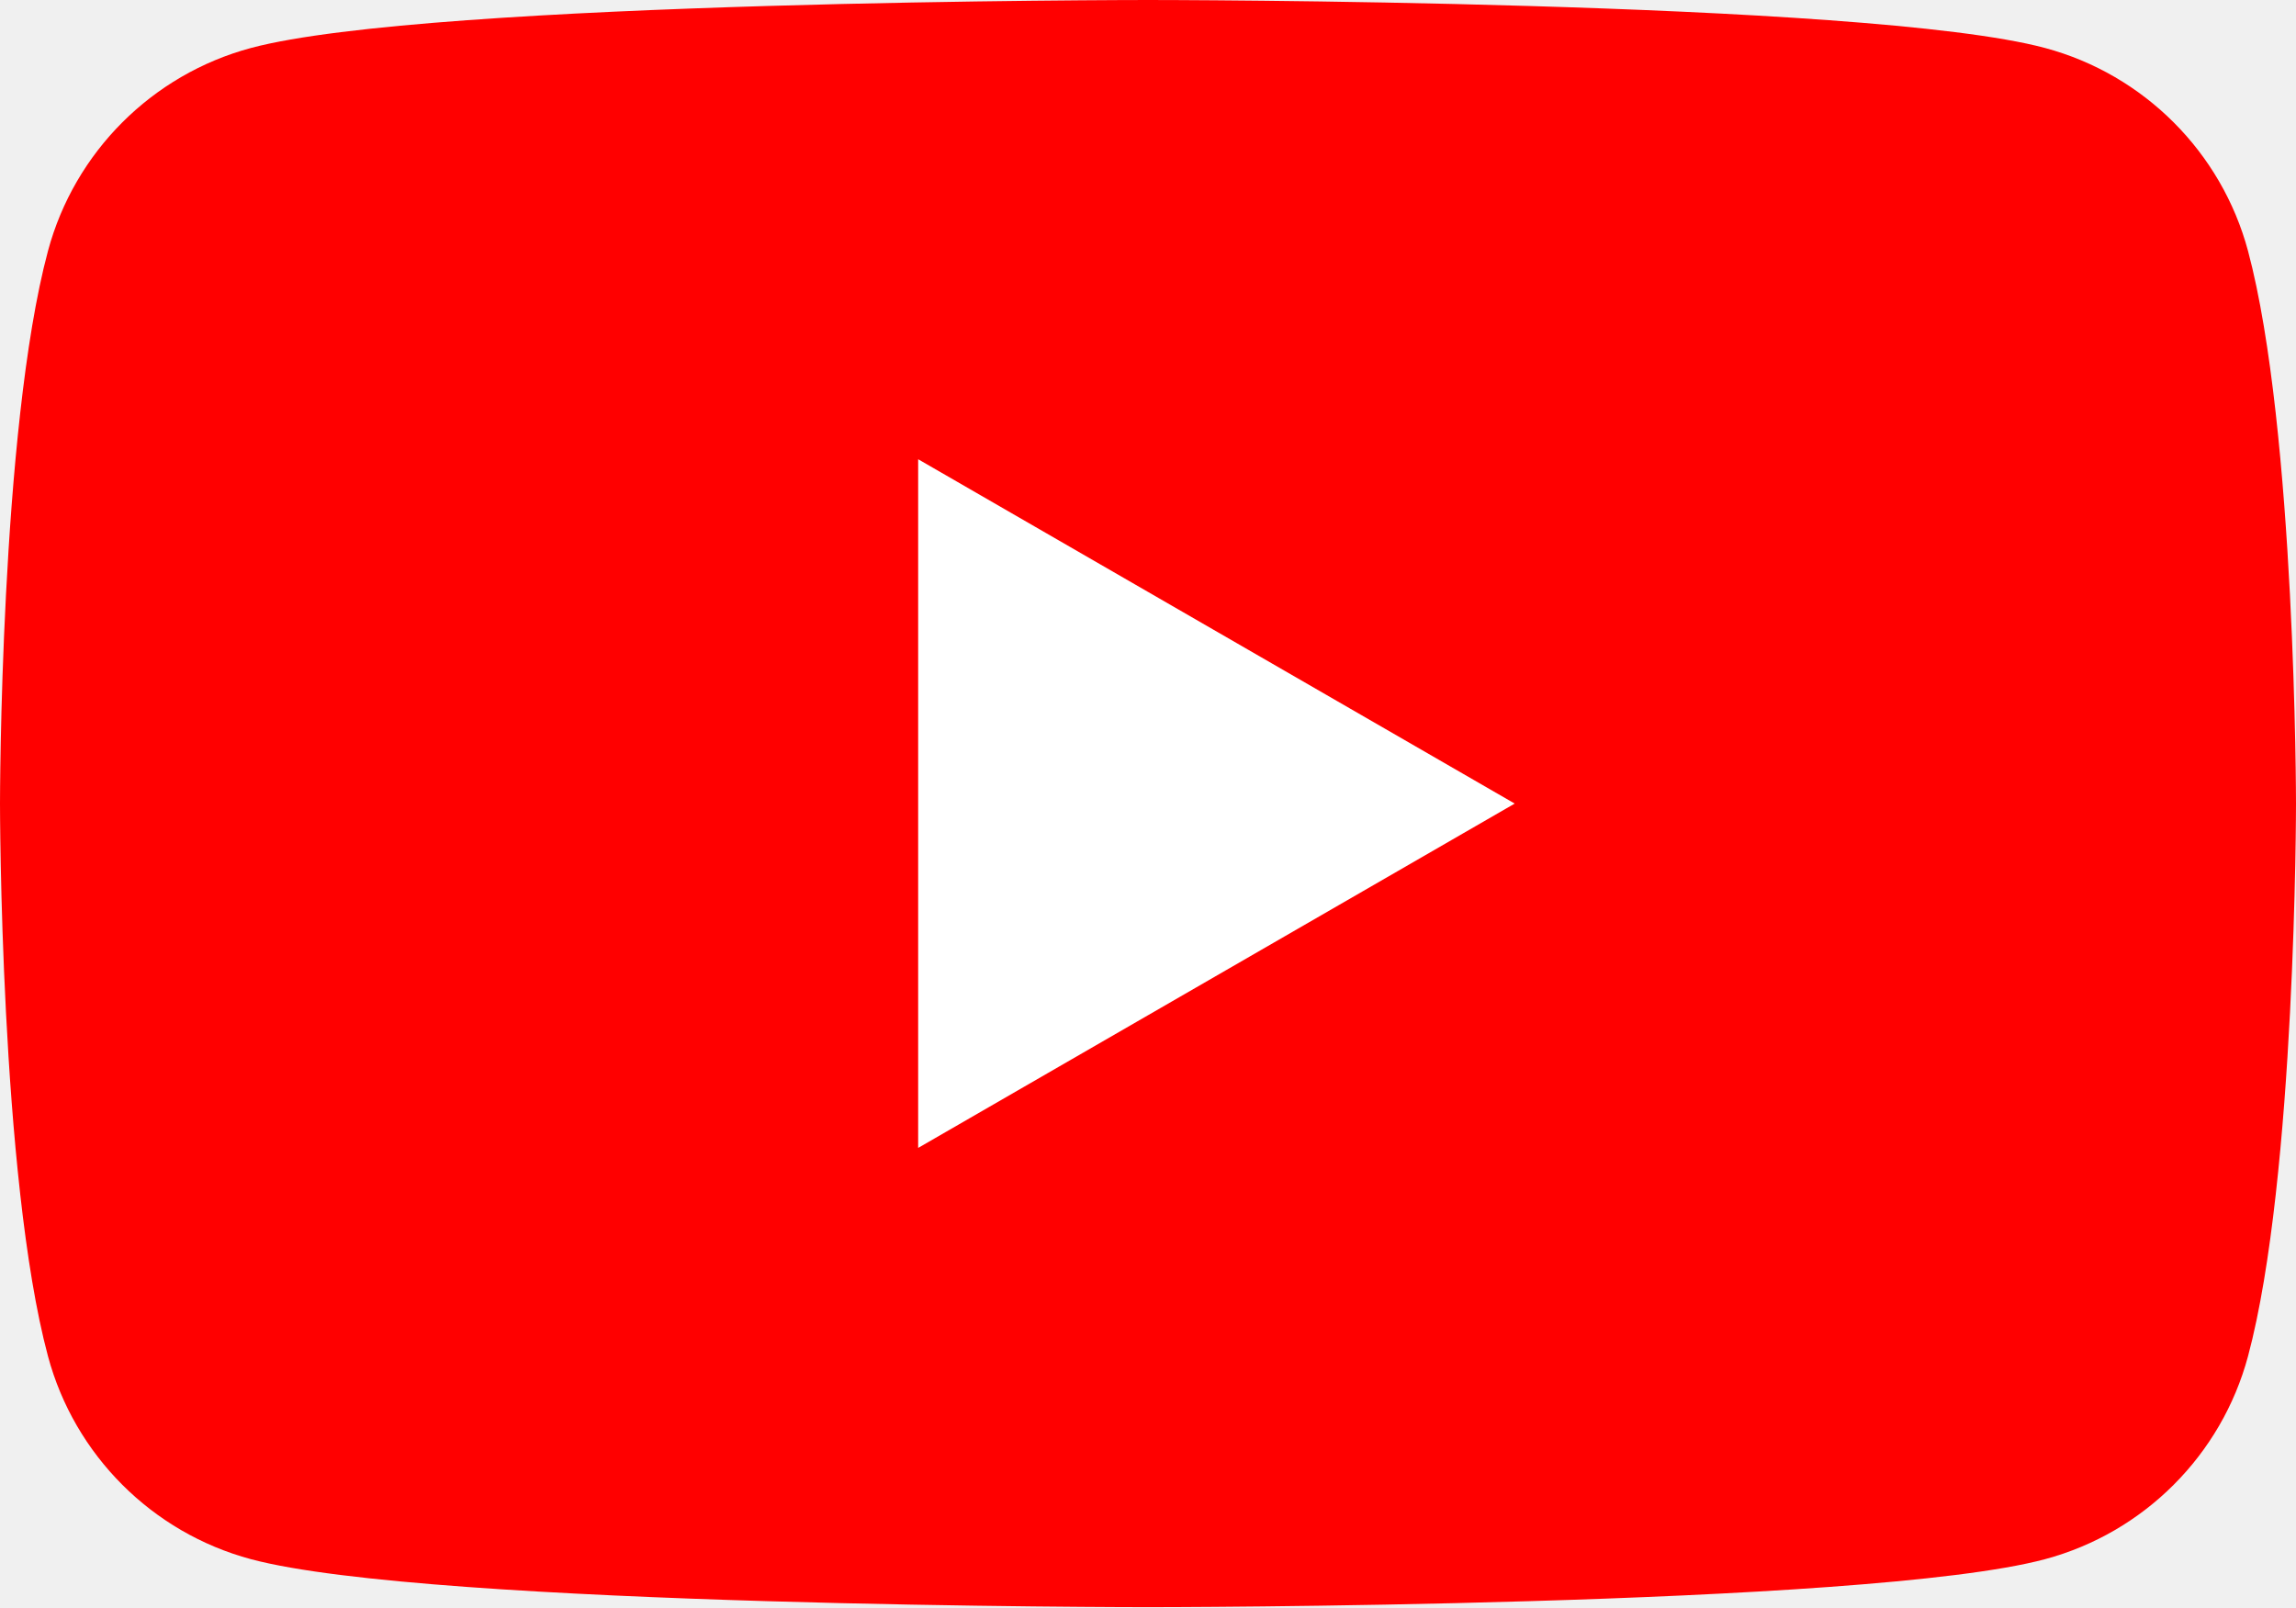
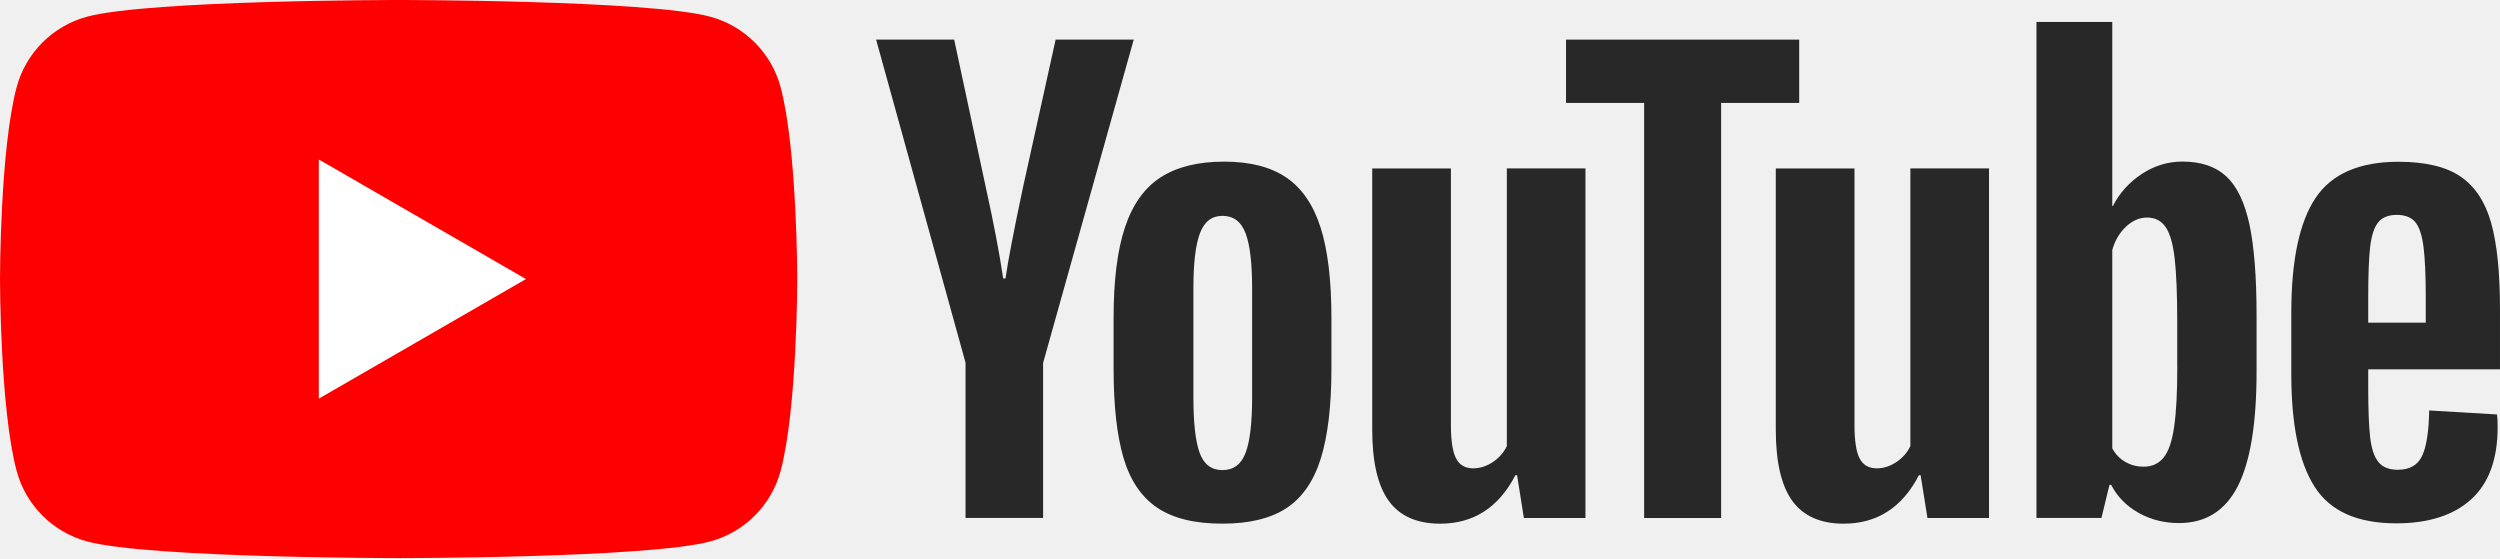
- <svg xmlns="http://www.w3.org/2000/svg" class="external-icon" viewBox="0 0 28.57  20" focusable="false" style="pointer-events: none; display: block; width: 100%; height: 100%;">
-   <svg viewBox="0 0 28.57 20" preserveAspectRatio="xMidYMid meet">
-     <g>
-       <path d="M27.973 3.123C27.643 1.893 26.677 0.927 25.447 0.597C23.22 2.24288e-07 14.285 0 14.285 0C14.285 0 5.35 2.24288e-07 3.123 0.597C1.893 0.927 0.927 1.893 0.597 3.123C2.24288e-07 5.35 0 10 0 10C0 10 2.24288e-07 14.65 0.597 16.877C0.927 18.107 1.893 19.073 3.123 19.403C5.35 20 14.285 20 14.285 20C14.285 20 23.22 20 25.447 19.403C26.677 19.073 27.643 18.107 27.973 16.877C28.57 14.65 28.57 10 28.57 10C28.57 10 28.568 5.35 27.973 3.123Z" fill="#FF0000" />
-       <path d="M11.425 14.285L18.848 10L11.425 5.715V14.285Z" fill="white" />
+ <svg xmlns="http://www.w3.org/2000/svg" viewBox="409.289 277.787 512 114.301" width="512" height="114.301">
+   <g viewBox="0 0 90 20" preserveAspectRatio="xMidYMid meet" class="style-scope yt-icon" transform="matrix(5.715038, 0, 0, 5.715038, 409.2888, 277.7872)">
+     <g class="style-scope yt-icon">
+       <path d="M27.973 3.123C27.643 1.893 26.677 0.927 25.447 0.597C23.22 2.24288e-07 14.285 0 14.285 0C14.285 0 5.35 2.24288e-07 3.123 0.597C1.893 0.927 0.927 1.893 0.597 3.123C2.24288e-07 5.35 0 10 0 10C0 10 2.24288e-07 14.65 0.597 16.877C0.927 18.107 1.893 19.073 3.123 19.403C5.35 20 14.285 20 14.285 20C14.285 20 23.22 20 25.447 19.403C26.677 19.073 27.643 18.107 27.973 16.877C28.57 14.65 28.57 10 28.57 10C28.57 10 28.568 5.35 27.973 3.123Z" class="style-scope yt-icon" fill="#FF0000" />
+       <path d="M11.425 14.285L18.848 10L11.425 5.715V14.285Z" class="style-scope yt-icon" fill="white" />
    </g>
-   </svg>
+     <g class="style-scope yt-icon">
+       <g id="youtube-paths" class="style-scope yt-icon">
+         <path d="M34.602 13.004L31.395 1.418H34.193L35.317 6.67C35.604 7.964 35.814 9.067 35.95 9.979H36.032C36.126 9.325 36.338 8.229 36.665 6.689L37.829 1.418H40.628L37.38 13.004V18.561H34.6V13.004H34.602Z" class="style-scope yt-icon" style="fill: rgb(40, 40, 40);" />
+         <path d="M41.47 18.194C40.905 17.813 40.503 17.22 40.263 16.416C40.026 15.611 39.906 14.544 39.906 13.208V11.39C39.906 10.042 40.042 8.958 40.315 8.142C40.588 7.326 41.014 6.729 41.592 6.355C42.171 5.981 42.93 5.792 43.871 5.792C44.798 5.792 45.538 5.983 46.098 6.364C46.656 6.745 47.065 7.342 47.323 8.151C47.582 8.963 47.712 10.042 47.712 11.39V13.208C47.712 14.544 47.584 15.616 47.333 16.425C47.081 17.236 46.672 17.829 46.108 18.203C45.543 18.577 44.776 18.765 43.81 18.765C42.813 18.767 42.034 18.575 41.47 18.194ZM44.635 16.232C44.791 15.823 44.87 15.158 44.87 14.231V10.329C44.87 9.431 44.793 8.772 44.635 8.358C44.478 7.942 44.203 7.735 43.807 7.735C43.426 7.735 43.156 7.942 43.001 8.358C42.843 8.775 42.766 9.431 42.766 10.329V14.231C42.766 15.158 42.841 15.825 42.991 16.232C43.142 16.642 43.412 16.846 43.807 16.846C44.203 16.846 44.478 16.642 44.635 16.232Z" class="style-scope yt-icon" style="fill: rgb(40, 40, 40);" />
+         <path d="M56.815 18.563H54.609L54.365 17.03H54.304C53.704 18.187 52.806 18.766 51.606 18.766C50.776 18.766 50.162 18.493 49.767 17.95C49.372 17.404 49.174 16.553 49.174 15.396V6.038H51.994V15.231C51.994 15.791 52.055 16.188 52.178 16.426C52.3 16.663 52.505 16.783 52.791 16.783C53.036 16.783 53.271 16.708 53.497 16.557C53.723 16.407 53.887 16.216 53.998 15.986V6.035H56.815V18.563Z" class="style-scope yt-icon" style="fill: rgb(40, 40, 40);" />
+         <path d="M64.475 3.688H61.677V18.563H58.918V3.688H56.119V1.42H64.475V3.688Z" class="style-scope yt-icon" style="fill: rgb(40, 40, 40);" />
+         <path d="M71.277 18.563H69.071L68.826 17.03H68.765C68.165 18.187 67.267 18.766 66.067 18.766C65.237 18.766 64.624 18.493 64.228 17.95C63.833 17.404 63.636 16.553 63.636 15.396V6.038H66.456V15.231C66.456 15.791 66.517 16.188 66.639 16.426C66.761 16.663 66.966 16.783 67.253 16.783C67.497 16.783 67.733 16.708 67.958 16.557C68.184 16.407 68.349 16.216 68.459 15.986V6.035H71.277V18.563Z" class="style-scope yt-icon" style="fill: rgb(40, 40, 40);" />
+         <path d="M80.609 8.039C80.437 7.248 80.162 6.677 79.781 6.322C79.4 5.967 78.876 5.79 78.208 5.79C77.69 5.79 77.206 5.936 76.757 6.23C76.308 6.524 75.959 6.907 75.715 7.385H75.694V0.786H72.977V18.561H75.306L75.593 17.375H75.654C75.872 17.799 76.199 18.13 76.634 18.377C77.07 18.622 77.554 18.744 78.085 18.744C79.038 18.744 79.741 18.305 80.19 17.427C80.64 16.548 80.865 15.177 80.865 13.309V11.327C80.865 9.927 80.778 8.829 80.609 8.039ZM78.024 13.149C78.024 14.062 77.987 14.777 77.911 15.294C77.836 15.812 77.712 16.181 77.533 16.397C77.356 16.616 77.117 16.724 76.818 16.724C76.585 16.724 76.371 16.67 76.173 16.559C75.976 16.451 75.816 16.287 75.694 16.07V8.961C75.788 8.62 75.952 8.342 76.185 8.123C76.416 7.905 76.67 7.796 76.94 7.796C77.227 7.796 77.448 7.909 77.603 8.133C77.761 8.359 77.869 8.735 77.93 9.266C77.991 9.798 78.022 10.553 78.022 11.534V13.149H78.024Z" class="style-scope yt-icon" style="fill: rgb(40, 40, 40);" />
+         <path d="M84.866 13.871C84.866 14.675 84.889 15.278 84.936 15.68C84.983 16.082 85.082 16.374 85.233 16.559C85.383 16.743 85.614 16.834 85.926 16.834C86.347 16.834 86.639 16.67 86.794 16.343C86.952 16.016 87.037 15.47 87.051 14.709L89.482 14.852C89.496 14.96 89.504 15.111 89.504 15.301C89.504 16.458 89.186 17.324 88.553 17.895C87.921 18.467 87.025 18.754 85.868 18.754C84.478 18.754 83.504 18.319 82.947 17.446C82.387 16.573 82.109 15.226 82.109 13.401V11.214C82.109 9.335 82.399 7.961 82.977 7.096C83.556 6.23 84.546 5.797 85.95 5.797C86.916 5.797 87.66 5.974 88.177 6.329C88.695 6.684 89.059 7.234 89.271 7.985C89.482 8.735 89.588 9.77 89.588 11.091V13.236H84.866V13.871ZM85.223 7.968C85.08 8.144 84.986 8.434 84.936 8.836C84.889 9.238 84.866 9.847 84.866 10.666V11.564H86.928V10.666C86.928 9.861 86.9 9.252 86.846 8.836C86.792 8.42 86.693 8.128 86.55 7.956C86.406 7.787 86.185 7.7 85.886 7.7C85.585 7.702 85.364 7.792 85.223 7.968Z" class="style-scope yt-icon" style="fill: rgb(40, 40, 40);" />
+       </g>
+     </g>
+   </g>
</svg>
